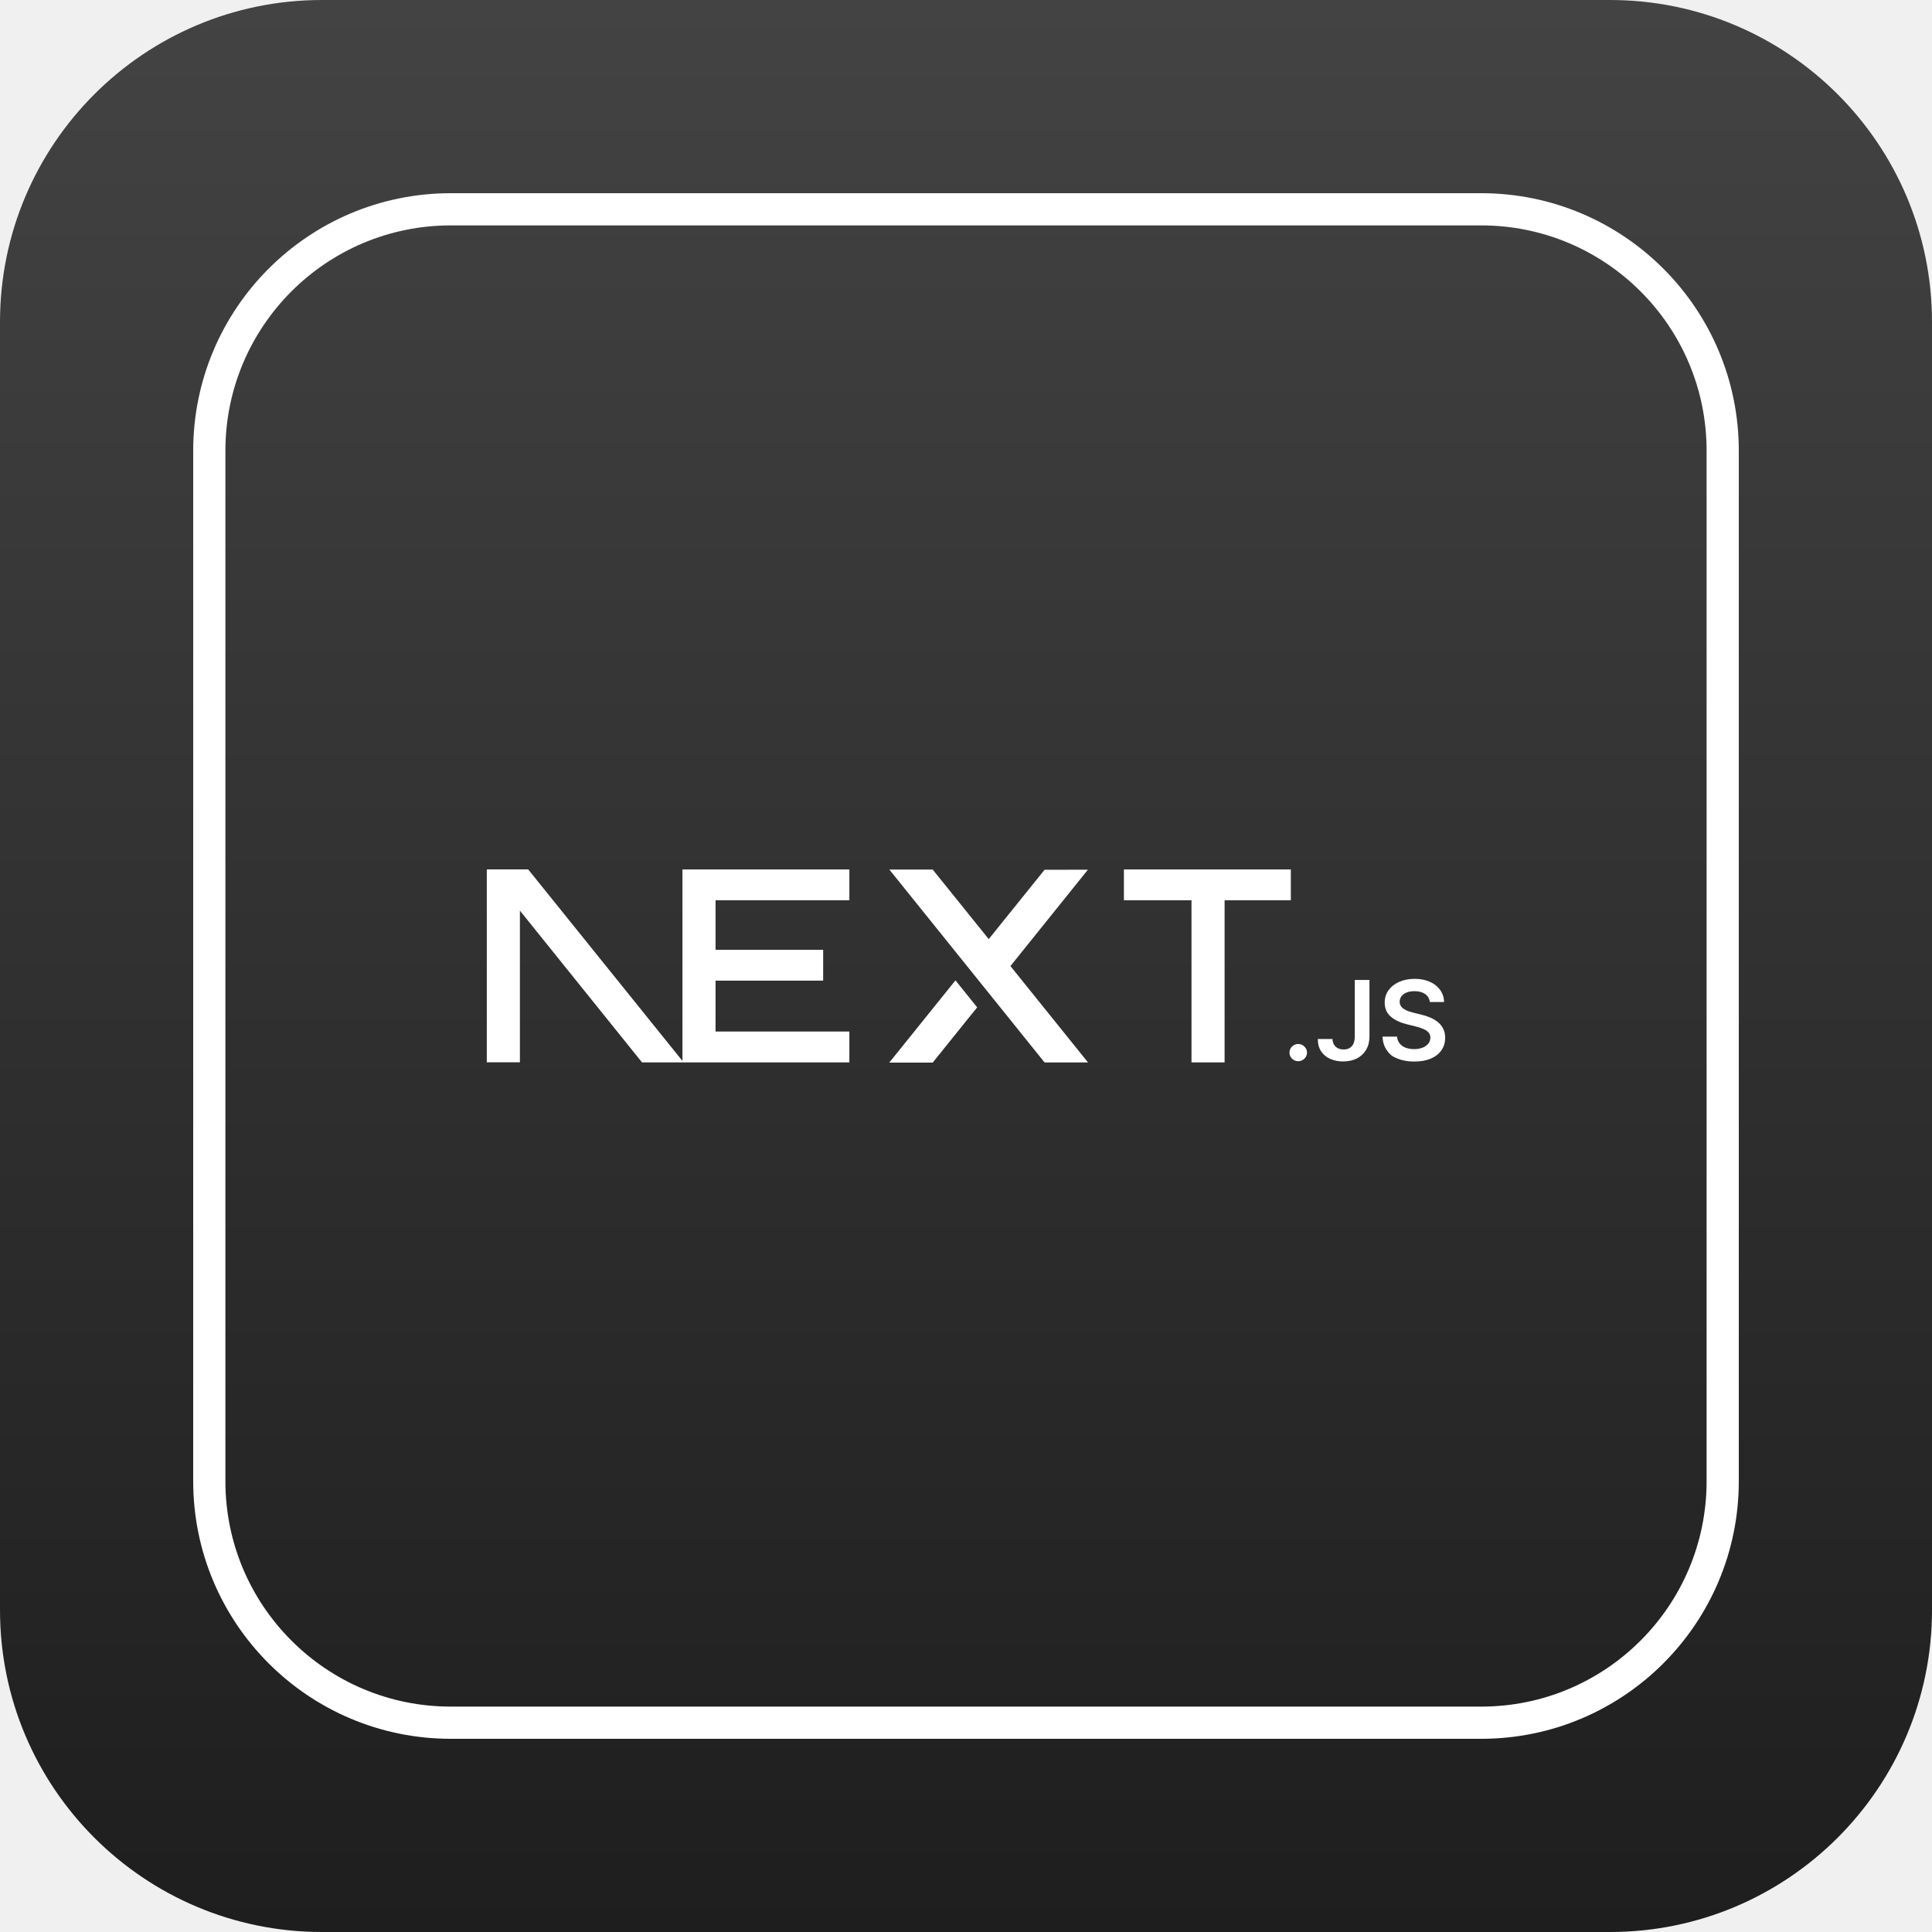
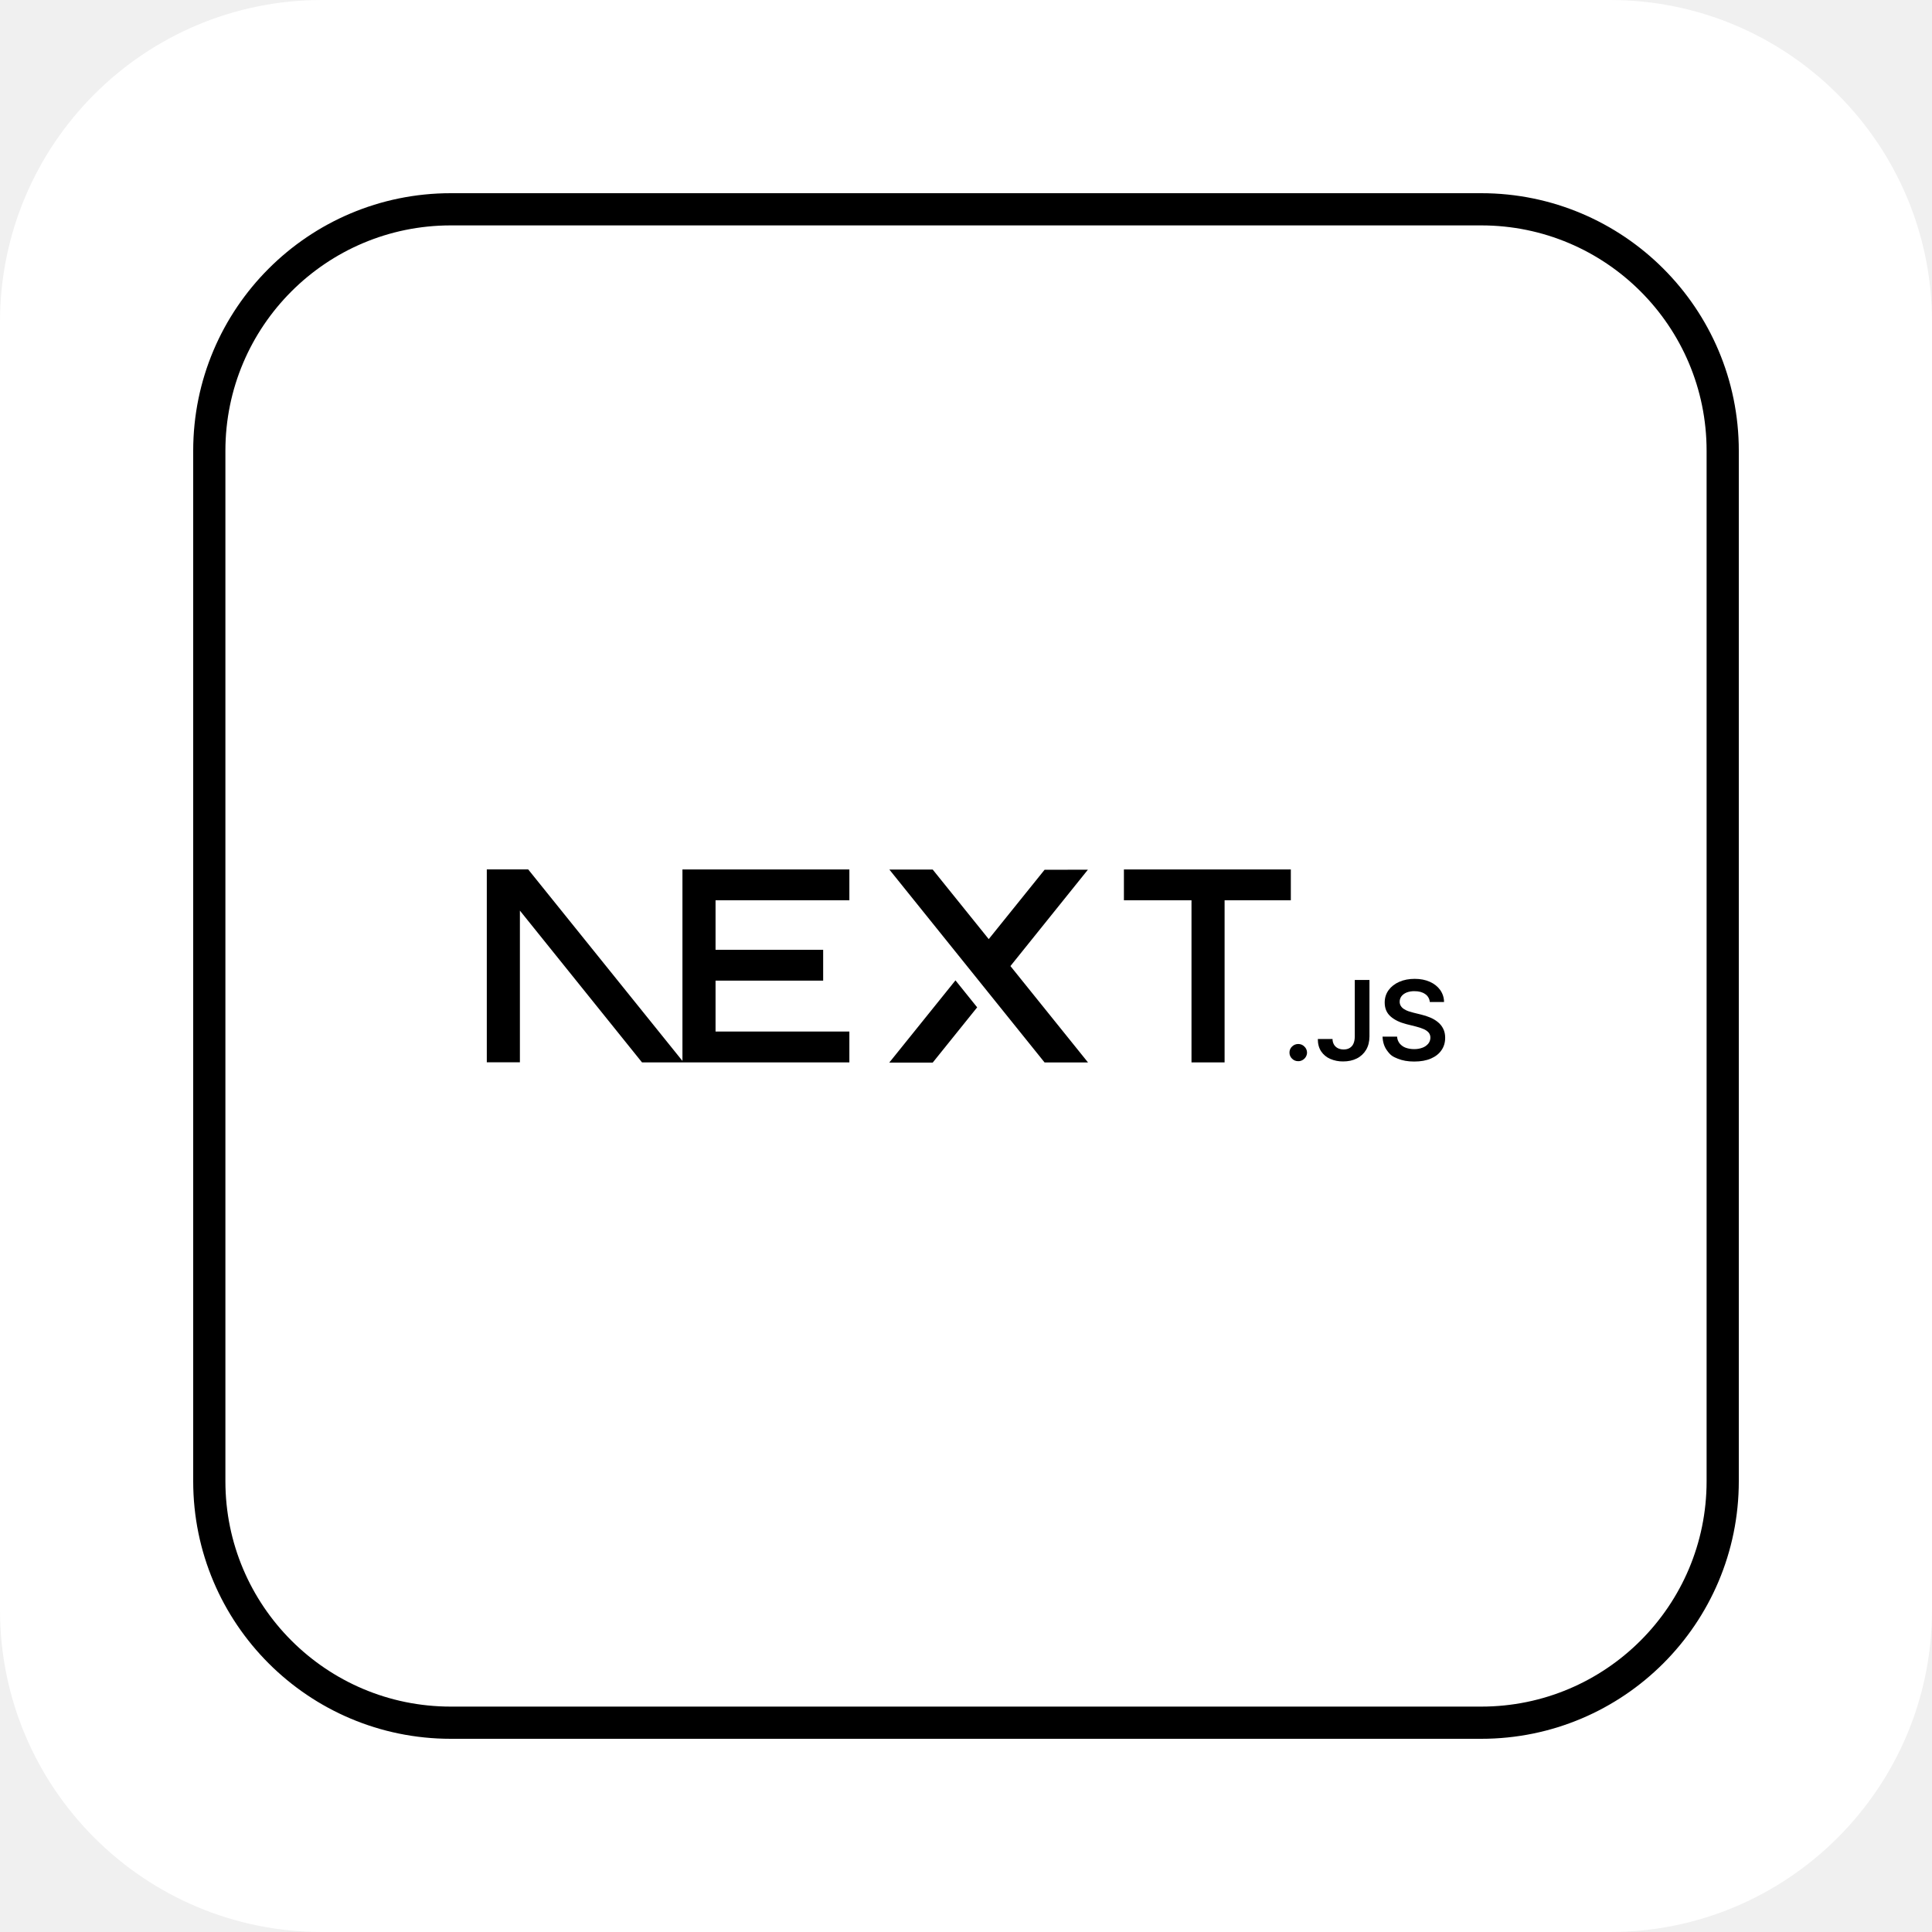
<svg xmlns="http://www.w3.org/2000/svg" viewBox="0 0 60 60" fill="none">
-   <rect width="60" height="60" rx="10" fill="url(#paint0_linear_656_5306)" />
-   <rect x="6.5" y="6.5" width="47" height="47" rx="7.5" stroke="white" />
-   <mask id="path-3-inside-1_656_5306" fill="white">
-     <path d="M15.118 27V32.99H16.146V28.28L19.938 32.993H26.378V32.036H22.222V30.455H25.564V29.498H22.222V27.959H26.378V27.002H21.194V27.959H21.194V32.948L16.403 27H15.118ZM34.904 27.002V27.959H37.003V32.993H38.031V27.959H40.088V27.002H34.904V27.002ZM27.62 27.005L32.441 32.996H33.79L31.38 30.002L33.786 27.009L32.44 27.012L30.706 29.165L28.966 27.005H27.62L27.62 27.005ZM43.934 30.399C43.757 30.399 43.598 30.429 43.457 30.491C43.317 30.552 43.206 30.638 43.125 30.748C43.044 30.859 43.003 30.988 43.003 31.135C43.003 31.314 43.063 31.457 43.184 31.565C43.305 31.673 43.47 31.753 43.678 31.806L43.967 31.878C44.048 31.898 44.128 31.924 44.205 31.956C44.265 31.98 44.32 32.016 44.364 32.063C44.403 32.108 44.423 32.166 44.422 32.225C44.422 32.293 44.399 32.359 44.356 32.412C44.309 32.468 44.248 32.511 44.179 32.536C44.095 32.568 44.006 32.583 43.916 32.581C43.828 32.582 43.74 32.568 43.657 32.539C43.584 32.513 43.52 32.468 43.47 32.409C43.42 32.347 43.392 32.272 43.388 32.193H42.936C42.943 32.358 42.986 32.498 43.068 32.614C43.19 32.787 43.262 32.817 43.407 32.877C43.552 32.937 43.723 32.967 43.919 32.967C44.123 32.967 44.296 32.936 44.439 32.874C44.582 32.812 44.692 32.725 44.767 32.614C44.844 32.503 44.881 32.375 44.881 32.229C44.881 32.12 44.86 32.026 44.819 31.946C44.779 31.866 44.722 31.796 44.652 31.74C44.579 31.681 44.499 31.634 44.413 31.599C44.323 31.561 44.231 31.531 44.136 31.509L43.899 31.451C43.846 31.438 43.795 31.423 43.744 31.406C43.695 31.389 43.648 31.367 43.605 31.339C43.565 31.315 43.53 31.282 43.505 31.242C43.48 31.202 43.467 31.155 43.468 31.107C43.468 31.047 43.488 30.989 43.523 30.941C43.56 30.892 43.613 30.853 43.681 30.824C43.76 30.794 43.843 30.78 43.927 30.782C44.063 30.781 44.174 30.811 44.259 30.871C44.301 30.898 44.335 30.935 44.36 30.978C44.385 31.021 44.4 31.07 44.404 31.119H44.846C44.846 30.985 44.804 30.855 44.727 30.746C44.649 30.637 44.542 30.552 44.406 30.491C44.271 30.43 44.113 30.399 43.934 30.399ZM42.074 30.433V32.188C42.073 32.276 42.06 32.35 42.033 32.41C42.009 32.467 41.968 32.514 41.915 32.546C41.864 32.577 41.802 32.592 41.729 32.592C41.661 32.592 41.602 32.579 41.549 32.553C41.499 32.528 41.457 32.489 41.428 32.441C41.398 32.388 41.382 32.328 41.383 32.267H40.926C40.926 32.42 40.961 32.549 41.03 32.652C41.1 32.755 41.197 32.836 41.312 32.885C41.438 32.939 41.574 32.966 41.712 32.964C41.874 32.964 42.016 32.933 42.138 32.871C42.258 32.811 42.358 32.718 42.426 32.603C42.494 32.488 42.529 32.349 42.53 32.188V30.433H42.074ZM29.673 30.446L27.617 33H28.966L30.347 31.284L29.673 30.446ZM40.319 32.422C40.244 32.422 40.179 32.449 40.126 32.501C40.1 32.524 40.08 32.553 40.066 32.586C40.052 32.618 40.045 32.653 40.046 32.688C40.045 32.724 40.052 32.759 40.066 32.792C40.08 32.825 40.1 32.854 40.126 32.878C40.179 32.931 40.244 32.957 40.319 32.956C40.366 32.957 40.412 32.944 40.453 32.92C40.493 32.897 40.528 32.864 40.552 32.824C40.577 32.783 40.591 32.736 40.591 32.688C40.591 32.653 40.583 32.618 40.569 32.586C40.555 32.553 40.534 32.525 40.508 32.501C40.484 32.475 40.454 32.456 40.422 32.442C40.389 32.429 40.354 32.422 40.319 32.422Z" />
-   </mask>
-   <path d="M15.118 27V32.99H16.146V28.28L19.938 32.993H26.378V32.036H22.222V30.455H25.564V29.498H22.222V27.959H26.378V27.002H21.194V27.959H21.194V32.948L16.403 27H15.118ZM34.904 27.002V27.959H37.003V32.993H38.031V27.959H40.088V27.002H34.904V27.002ZM27.62 27.005L32.441 32.996H33.79L31.38 30.002L33.786 27.009L32.44 27.012L30.706 29.165L28.966 27.005H27.62L27.62 27.005ZM43.934 30.399C43.757 30.399 43.598 30.429 43.457 30.491C43.317 30.552 43.206 30.638 43.125 30.748C43.044 30.859 43.003 30.988 43.003 31.135C43.003 31.314 43.063 31.457 43.184 31.565C43.305 31.673 43.47 31.753 43.678 31.806L43.967 31.878C44.048 31.898 44.128 31.924 44.205 31.956C44.265 31.98 44.32 32.016 44.364 32.063C44.403 32.108 44.423 32.166 44.422 32.225C44.422 32.293 44.399 32.359 44.356 32.412C44.309 32.468 44.248 32.511 44.179 32.536C44.095 32.568 44.006 32.583 43.916 32.581C43.828 32.582 43.74 32.568 43.657 32.539C43.584 32.513 43.52 32.468 43.47 32.409C43.42 32.347 43.392 32.272 43.388 32.193H42.936C42.943 32.358 42.986 32.498 43.068 32.614C43.19 32.787 43.262 32.817 43.407 32.877C43.552 32.937 43.723 32.967 43.919 32.967C44.123 32.967 44.296 32.936 44.439 32.874C44.582 32.812 44.692 32.725 44.767 32.614C44.844 32.503 44.881 32.375 44.881 32.229C44.881 32.12 44.86 32.026 44.819 31.946C44.779 31.866 44.722 31.796 44.652 31.74C44.579 31.681 44.499 31.634 44.413 31.599C44.323 31.561 44.231 31.531 44.136 31.509L43.899 31.451C43.846 31.438 43.795 31.423 43.744 31.406C43.695 31.389 43.648 31.367 43.605 31.339C43.565 31.315 43.53 31.282 43.505 31.242C43.48 31.202 43.467 31.155 43.468 31.107C43.468 31.047 43.488 30.989 43.523 30.941C43.56 30.892 43.613 30.853 43.681 30.824C43.76 30.794 43.843 30.78 43.927 30.782C44.063 30.781 44.174 30.811 44.259 30.871C44.301 30.898 44.335 30.935 44.36 30.978C44.385 31.021 44.4 31.07 44.404 31.119H44.846C44.846 30.985 44.804 30.855 44.727 30.746C44.649 30.637 44.542 30.552 44.406 30.491C44.271 30.43 44.113 30.399 43.934 30.399ZM42.074 30.433V32.188C42.073 32.276 42.06 32.35 42.033 32.41C42.009 32.467 41.968 32.514 41.915 32.546C41.864 32.577 41.802 32.592 41.729 32.592C41.661 32.592 41.602 32.579 41.549 32.553C41.499 32.528 41.457 32.489 41.428 32.441C41.398 32.388 41.382 32.328 41.383 32.267H40.926C40.926 32.42 40.961 32.549 41.03 32.652C41.1 32.755 41.197 32.836 41.312 32.885C41.438 32.939 41.574 32.966 41.712 32.964C41.874 32.964 42.016 32.933 42.138 32.871C42.258 32.811 42.358 32.718 42.426 32.603C42.494 32.488 42.529 32.349 42.53 32.188V30.433H42.074ZM29.673 30.446L27.617 33H28.966L30.347 31.284L29.673 30.446ZM40.319 32.422C40.244 32.422 40.179 32.449 40.126 32.501C40.1 32.524 40.08 32.553 40.066 32.586C40.052 32.618 40.045 32.653 40.046 32.688C40.045 32.724 40.052 32.759 40.066 32.792C40.08 32.825 40.1 32.854 40.126 32.878C40.179 32.931 40.244 32.957 40.319 32.956C40.366 32.957 40.412 32.944 40.453 32.92C40.493 32.897 40.528 32.864 40.552 32.824C40.577 32.783 40.591 32.736 40.591 32.688C40.591 32.653 40.583 32.618 40.569 32.586C40.555 32.553 40.534 32.525 40.508 32.501C40.484 32.475 40.454 32.456 40.422 32.442C40.389 32.429 40.354 32.422 40.319 32.422Z" fill="white" stroke="white" stroke-width="0.25" mask="url(#path-3-inside-1_656_5306)" />
+   <g clip-path="url(#clip0_887_11024)">
+     <path d="M50 0H10C4.477 0 0 4.477 0 10V50C0 55.523 4.477 60 10 60H50C55.523 60 60 55.523 60 50V10C60 4.477 55.523 0 50 0Z" fill="white" />
+     <path d="M46 6.5H14C9.858 6.5 6.5 9.858 6.5 14V46C6.5 50.142 9.858 53.5 14 53.5H46C50.142 53.5 53.5 50.142 53.5 46V14C53.5 9.858 50.142 6.5 46 6.5Z" stroke="black" />
+     <mask id="mask0_887_11024" style="mask-type:luminance" maskUnits="userSpaceOnUse" x="15" y="27" width="30" height="6">
+       <path d="M15.118 27V32.99H16.146V28.28L19.938 32.993H26.378V32.036H22.222V30.455H25.564V29.498H22.222V27.959H26.378V27.002H21.194V27.959L21.194 32.948L16.403 27H15.118ZM34.904 27.002V27.959H37.003V32.993H38.031V27.959H40.088V27.002L34.904 27.002ZM27.62 27.005L32.441 32.996H33.79L31.38 30.002L33.786 27.009L32.44 27.012L30.706 29.165L28.966 27.005L27.62 27.005ZM43.934 30.399C43.757 30.399 43.598 30.429 43.457 30.491C43.317 30.552 43.206 30.638 43.125 30.748C43.044 30.859 43.003 30.988 43.003 31.135C43.003 31.314 43.063 31.457 43.184 31.565C43.305 31.673 43.47 31.753 43.678 31.806L43.967 31.878C44.048 31.898 44.128 31.924 44.205 31.956C44.265 31.98 44.32 32.016 44.364 32.063C44.403 32.108 44.423 32.166 44.422 32.225C44.422 32.293 44.399 32.359 44.356 32.412C44.309 32.468 44.248 32.511 44.179 32.536C44.095 32.568 44.006 32.583 43.916 32.581C43.828 32.582 43.74 32.568 43.657 32.539C43.584 32.513 43.52 32.468 43.47 32.409C43.42 32.347 43.392 32.272 43.388 32.193H42.936C42.943 32.358 42.986 32.498 43.068 32.614C43.19 32.787 43.262 32.817 43.407 32.877C43.552 32.937 43.723 32.967 43.919 32.967C44.123 32.967 44.296 32.936 44.439 32.874C44.582 32.812 44.692 32.725 44.767 32.614C44.844 32.503 44.881 32.375 44.881 32.229C44.881 32.12 44.86 32.026 44.819 31.946C44.779 31.866 44.722 31.796 44.652 31.74C44.579 31.681 44.499 31.634 44.413 31.599C44.323 31.561 44.231 31.531 44.136 31.509L43.899 31.451C43.846 31.438 43.795 31.423 43.744 31.406C43.695 31.389 43.648 31.367 43.605 31.339C43.565 31.315 43.53 31.282 43.505 31.242C43.48 31.202 43.467 31.155 43.468 31.107C43.468 31.047 43.488 30.989 43.523 30.941C43.56 30.892 43.613 30.853 43.681 30.824C43.76 30.794 43.843 30.78 43.927 30.782C44.063 30.781 44.174 30.811 44.259 30.871C44.301 30.898 44.335 30.935 44.36 30.978C44.385 31.021 44.4 31.07 44.404 31.119H44.846C44.846 30.985 44.804 30.855 44.727 30.746C44.649 30.637 44.542 30.552 44.406 30.491C44.271 30.43 44.113 30.399 43.934 30.399ZM42.074 30.433V32.188C42.073 32.276 42.06 32.35 42.033 32.41C42.009 32.467 41.968 32.514 41.915 32.546C41.864 32.577 41.802 32.592 41.729 32.592C41.661 32.592 41.602 32.579 41.549 32.553C41.499 32.528 41.457 32.489 41.428 32.441C41.398 32.388 41.382 32.328 41.383 32.267H40.926C40.926 32.42 40.961 32.549 41.03 32.652C41.1 32.755 41.197 32.836 41.312 32.885C41.438 32.939 41.574 32.966 41.712 32.964C41.874 32.964 42.016 32.933 42.138 32.871C42.258 32.811 42.358 32.718 42.426 32.603C42.494 32.488 42.529 32.349 42.53 32.188V30.433H42.074ZM29.673 30.446L27.617 33H28.966L30.347 31.284L29.673 30.446ZM40.319 32.422C40.244 32.422 40.179 32.449 40.126 32.501C40.1 32.524 40.08 32.553 40.066 32.586C40.052 32.618 40.045 32.653 40.046 32.688C40.045 32.724 40.052 32.759 40.066 32.792C40.08 32.825 40.1 32.854 40.126 32.878C40.179 32.931 40.244 32.957 40.319 32.956C40.366 32.957 40.412 32.944 40.453 32.92C40.493 32.897 40.528 32.864 40.552 32.824C40.577 32.783 40.591 32.736 40.591 32.688C40.591 32.653 40.583 32.618 40.569 32.586C40.555 32.553 40.534 32.525 40.508 32.501C40.484 32.475 40.454 32.456 40.422 32.442C40.389 32.429 40.354 32.422 40.319 32.422Z" fill="white" />
+     </mask>
+     <g mask="url(#mask0_887_11024)">
+       <path d="M15.118 27V32.99H16.146V28.28L19.938 32.993H26.378V32.036H22.222V30.455H25.564V29.498H22.222V27.959H26.378V27.002H21.194V27.959L21.194 32.948L16.403 27H15.118ZM34.904 27.002V27.959H37.003V32.993H38.031V27.959H40.088V27.002L34.904 27.002ZM27.62 27.005L32.441 32.996H33.79L31.38 30.002L33.786 27.009L32.44 27.012L30.706 29.165L28.966 27.005L27.62 27.005ZM43.934 30.399C43.757 30.399 43.598 30.429 43.457 30.491C43.317 30.552 43.206 30.638 43.125 30.748C43.044 30.859 43.003 30.988 43.003 31.135C43.003 31.314 43.063 31.457 43.184 31.565C43.305 31.673 43.47 31.753 43.678 31.806L43.967 31.878C44.048 31.898 44.128 31.924 44.205 31.956C44.265 31.98 44.32 32.016 44.364 32.063C44.403 32.108 44.423 32.166 44.422 32.225C44.422 32.293 44.399 32.359 44.356 32.412C44.309 32.468 44.248 32.511 44.179 32.536C44.095 32.568 44.006 32.583 43.916 32.581C43.828 32.582 43.74 32.568 43.657 32.539C43.584 32.513 43.52 32.468 43.47 32.409C43.42 32.347 43.392 32.272 43.388 32.193H42.936C42.943 32.358 42.986 32.498 43.068 32.614C43.19 32.787 43.262 32.817 43.407 32.877C43.552 32.937 43.723 32.967 43.919 32.967C44.123 32.967 44.296 32.936 44.439 32.874C44.582 32.812 44.692 32.725 44.767 32.614C44.844 32.503 44.881 32.375 44.881 32.229C44.881 32.12 44.86 32.026 44.819 31.946C44.779 31.866 44.722 31.796 44.652 31.74C44.579 31.681 44.499 31.634 44.413 31.599C44.323 31.561 44.231 31.531 44.136 31.509L43.899 31.451C43.846 31.438 43.795 31.423 43.744 31.406C43.695 31.389 43.648 31.367 43.605 31.339C43.565 31.315 43.53 31.282 43.505 31.242C43.48 31.202 43.467 31.155 43.468 31.107C43.468 31.047 43.488 30.989 43.523 30.941C43.56 30.892 43.613 30.853 43.681 30.824C43.76 30.794 43.843 30.78 43.927 30.782C44.063 30.781 44.174 30.811 44.259 30.871C44.301 30.898 44.335 30.935 44.36 30.978C44.385 31.021 44.4 31.07 44.404 31.119H44.846C44.846 30.985 44.804 30.855 44.727 30.746C44.649 30.637 44.542 30.552 44.406 30.491C44.271 30.43 44.113 30.399 43.934 30.399ZM42.074 30.433V32.188C42.073 32.276 42.06 32.35 42.033 32.41C42.009 32.467 41.968 32.514 41.915 32.546C41.864 32.577 41.802 32.592 41.729 32.592C41.661 32.592 41.602 32.579 41.549 32.553C41.499 32.528 41.457 32.489 41.428 32.441C41.398 32.388 41.382 32.328 41.383 32.267H40.926C40.926 32.42 40.961 32.549 41.03 32.652C41.1 32.755 41.197 32.836 41.312 32.885C41.438 32.939 41.574 32.966 41.712 32.964C41.874 32.964 42.016 32.933 42.138 32.871C42.258 32.811 42.358 32.718 42.426 32.603C42.494 32.488 42.529 32.349 42.53 32.188V30.433H42.074ZM29.673 30.446L27.617 33H28.966L30.347 31.284L29.673 30.446ZM40.319 32.422C40.244 32.422 40.179 32.449 40.126 32.501C40.1 32.524 40.08 32.553 40.066 32.586C40.052 32.618 40.045 32.653 40.046 32.688C40.045 32.724 40.052 32.759 40.066 32.792C40.08 32.825 40.1 32.854 40.126 32.878C40.179 32.931 40.244 32.957 40.319 32.956C40.366 32.957 40.412 32.944 40.453 32.92C40.493 32.897 40.528 32.864 40.552 32.824C40.577 32.783 40.591 32.736 40.591 32.688C40.591 32.653 40.583 32.618 40.569 32.586C40.555 32.553 40.534 32.525 40.508 32.501C40.484 32.475 40.454 32.456 40.422 32.442C40.389 32.429 40.354 32.422 40.319 32.422Z" fill="black" stroke="black" stroke-width="0.25" />
+     </g>
+   </g>
  <defs>
-     <linearGradient id="paint0_linear_656_5306" x1="30" y1="60" x2="30" y2="0" gradientUnits="userSpaceOnUse">
-       <stop stop-color="#1E1E1E" />
-       <stop offset="1" stop-color="#434343" />
-     </linearGradient>
+     <clipPath id="clip0_887_11024">
+       <rect width="60" height="60" fill="white" />
+     </clipPath>
  </defs>
</svg>
